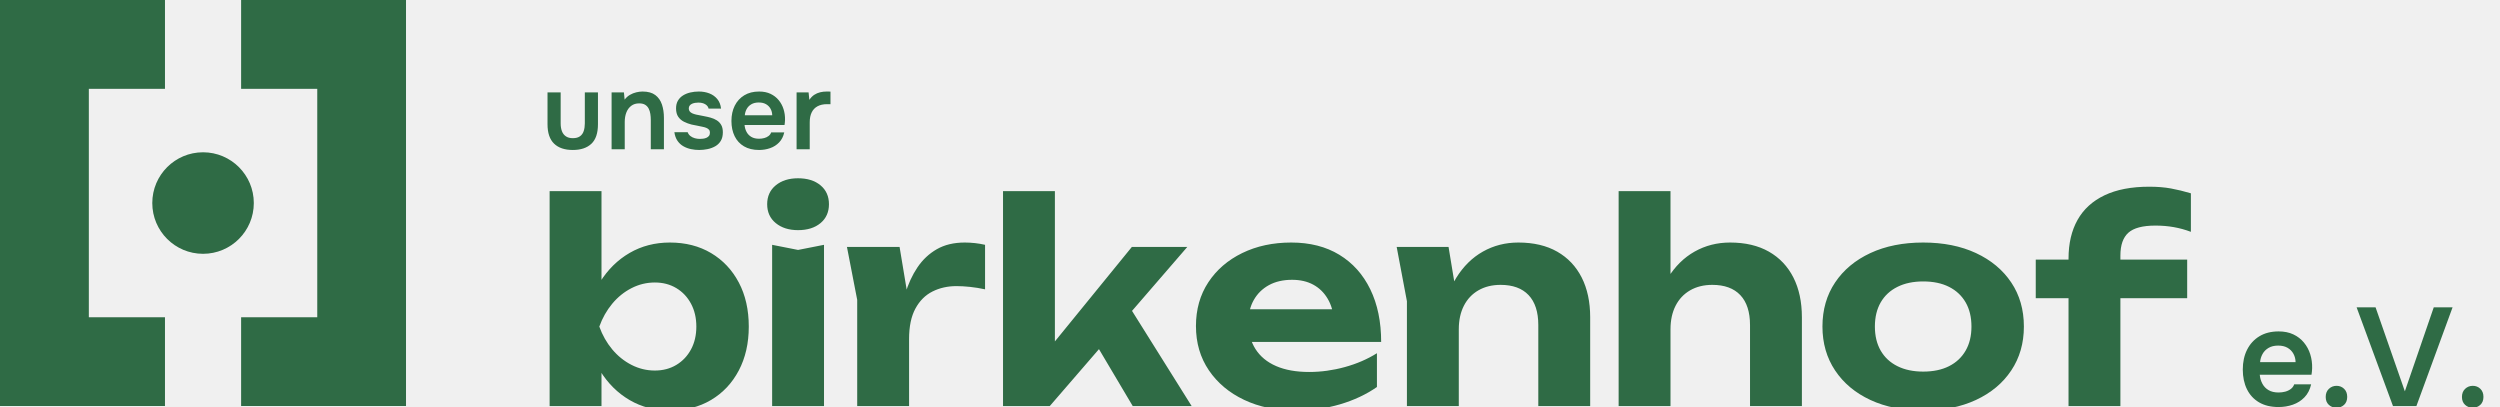
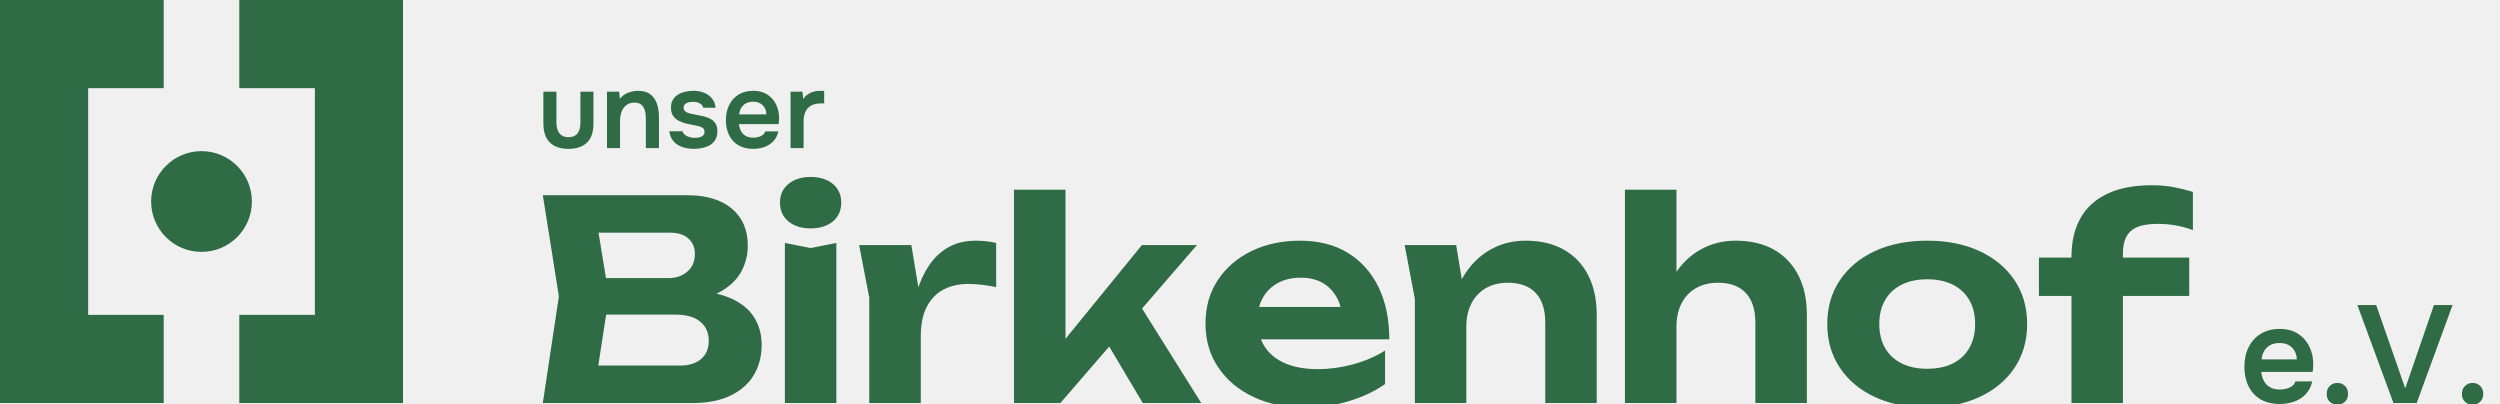
- <svg xmlns="http://www.w3.org/2000/svg" viewBox="0 0 394 64" width="394" height="64" role="img" aria-label="Unser Birkenhof e.V.">
+ <svg xmlns="http://www.w3.org/2000/svg" viewBox="0 0 397 64" width="397" height="64" role="img" aria-label="Unser Birkenhof e.V.">
  <mask id="m" maskUnits="userSpaceOnUse" x="0" y="0" width="64" height="64">
    <rect width="64" height="64" fill="#fff" />
    <rect x="14" y="14" width="36" height="36" fill="#000" />
    <rect x="26" y="49" width="12" height="16" fill="#000" />
    <rect x="26" y="-1" width="12" height="16" fill="#000" />
    <circle cx="32" cy="32" r="8" fill="#fff" />
  </mask>
  <g transform="translate(0 0) scale(1)">
    <rect width="64" height="64" fill="#2F6B45" mask="url(#m)" />
  </g>
-   <path d="M90.281 23.636Q88.346 23.636 87.317 22.633Q86.289 21.63 86.289 19.583V14.561H88.36V19.447Q88.36 20.154 88.56 20.678Q88.761 21.201 89.188 21.488Q89.614 21.776 90.281 21.776Q90.995 21.776 91.409 21.475Q91.824 21.174 91.996 20.644Q92.168 20.113 92.168 19.447V14.561H94.238V19.583Q94.238 21.684 93.2 22.66Q92.161 23.636 90.281 23.636ZM96.387 23.52V14.561H98.332L98.441 15.703Q98.794 15.231 99.274 14.952Q99.753 14.673 100.278 14.549Q100.804 14.425 101.259 14.425Q102.548 14.425 103.281 14.983Q104.013 15.54 104.324 16.477Q104.635 17.414 104.635 18.573V23.52H102.565V18.91Q102.565 18.423 102.495 17.958Q102.425 17.492 102.23 17.114Q102.034 16.737 101.677 16.514Q101.32 16.292 100.729 16.292Q99.988 16.292 99.476 16.683Q98.964 17.074 98.711 17.733Q98.458 18.393 98.458 19.212V23.52ZM110.184 23.636Q109.552 23.636 108.907 23.503Q108.263 23.37 107.707 23.054Q107.151 22.738 106.774 22.194Q106.397 21.65 106.281 20.837H108.375Q108.505 21.201 108.806 21.437Q109.106 21.674 109.503 21.783Q109.899 21.891 110.286 21.891Q110.531 21.891 110.81 21.857Q111.089 21.823 111.335 21.716Q111.582 21.609 111.733 21.415Q111.884 21.222 111.884 20.899Q111.884 20.613 111.735 20.44Q111.585 20.266 111.323 20.156Q111.061 20.045 110.698 19.977Q110.283 19.868 109.848 19.799Q109.412 19.729 108.991 19.63Q108.358 19.467 107.797 19.187Q107.236 18.906 106.891 18.405Q106.546 17.903 106.546 17.08Q106.546 16.37 106.84 15.865Q107.134 15.36 107.644 15.042Q108.154 14.724 108.795 14.575Q109.436 14.425 110.123 14.425Q111.034 14.425 111.787 14.716Q112.54 15.006 113.037 15.6Q113.533 16.193 113.639 17.111H111.67Q111.585 16.693 111.15 16.431Q110.715 16.169 110.055 16.169Q109.824 16.169 109.562 16.208Q109.3 16.247 109.072 16.349Q108.845 16.451 108.698 16.633Q108.552 16.815 108.552 17.101Q108.552 17.352 108.69 17.543Q108.828 17.733 109.093 17.856Q109.358 17.978 109.715 18.06Q110.276 18.179 110.908 18.296Q111.541 18.413 111.99 18.542Q112.54 18.692 112.977 18.971Q113.414 19.25 113.668 19.702Q113.921 20.154 113.921 20.844Q113.921 21.67 113.589 22.211Q113.258 22.752 112.707 23.061Q112.156 23.37 111.495 23.503Q110.834 23.636 110.184 23.636ZM119.633 23.636Q118.225 23.636 117.253 23.063Q116.28 22.49 115.777 21.46Q115.274 20.429 115.274 19.069Q115.274 17.699 115.796 16.657Q116.318 15.615 117.294 15.02Q118.269 14.425 119.636 14.425Q120.663 14.425 121.43 14.787Q122.196 15.149 122.717 15.778Q123.237 16.407 123.488 17.208Q123.74 18.009 123.72 18.896Q123.709 19.103 123.694 19.301Q123.679 19.498 123.641 19.705H117.341Q117.396 20.304 117.661 20.797Q117.926 21.29 118.412 21.577Q118.898 21.864 119.626 21.864Q120.054 21.864 120.444 21.76Q120.833 21.657 121.127 21.432Q121.421 21.208 121.533 20.871H123.597Q123.38 21.834 122.788 22.447Q122.196 23.061 121.37 23.348Q120.544 23.636 119.633 23.636ZM121.703 18.168Q121.693 17.607 121.442 17.148Q121.19 16.689 120.726 16.421Q120.262 16.152 119.585 16.152Q118.875 16.152 118.397 16.441Q117.919 16.73 117.671 17.189Q117.423 17.648 117.382 18.168ZM125.542 23.52V14.561H127.432L127.555 15.737Q127.895 15.224 128.328 14.942Q128.762 14.66 129.257 14.542Q129.751 14.425 130.275 14.425Q130.462 14.425 130.623 14.428Q130.785 14.432 130.883 14.439V16.417H130.336Q129.452 16.417 128.838 16.752Q128.225 17.087 127.919 17.721Q127.613 18.355 127.613 19.267V23.52Z" fill="#2F6B45" />
-   <path d="M86.62 30.12H94.795V46.547L93.698 48.69V54.597L94.795 56.703V64.0H86.62ZM92.052 51.469Q92.71 47.43 94.557 44.464Q96.404 41.498 99.232 39.86Q102.06 38.223 105.575 38.223Q109.267 38.223 112.063 39.882Q114.859 41.542 116.434 44.518Q118.008 47.493 118.008 51.469Q118.008 55.4 116.434 58.388Q114.859 61.375 112.063 63.035Q109.267 64.695 105.575 64.695Q102.04 64.695 99.222 63.047Q96.404 61.4 94.567 58.422Q92.73 55.444 92.052 51.469ZM109.744 51.469Q109.744 49.436 108.908 47.869Q108.072 46.301 106.595 45.411Q105.118 44.521 103.202 44.521Q101.266 44.521 99.527 45.411Q97.787 46.301 96.485 47.869Q95.183 49.436 94.452 51.469Q95.183 53.502 96.485 55.059Q97.787 56.617 99.527 57.507Q101.266 58.397 103.202 58.397Q105.118 58.397 106.595 57.507Q108.072 56.617 108.908 55.059Q109.744 53.502 109.744 51.469ZM121.688 38.583 125.776 39.389 129.863 38.583V64.0H121.688ZM125.769 36.271Q123.613 36.271 122.26 35.161Q120.907 34.051 120.907 32.184Q120.907 30.316 122.26 29.206Q123.613 28.096 125.769 28.096Q127.982 28.096 129.313 29.206Q130.644 30.316 130.644 32.184Q130.644 34.051 129.313 35.161Q127.982 36.271 125.769 36.271ZM133.48 38.918H141.774L143.27 47.922V64.0H135.095V47.258ZM155.245 38.583V45.599Q154.039 45.335 152.875 45.213Q151.712 45.091 150.739 45.091Q148.656 45.091 146.962 45.939Q145.268 46.787 144.269 48.63Q143.27 50.472 143.27 53.429L141.653 51.425Q141.948 48.745 142.654 46.356Q143.36 43.967 144.589 42.142Q145.818 40.317 147.65 39.27Q149.483 38.223 152.05 38.223Q152.831 38.223 153.656 38.313Q154.481 38.403 155.245 38.583ZM166.251 57.365 163.985 56.59 178.38 38.918H187.118L165.44 64.0H158.076V30.12H166.251ZM171.237 51.72 177.32 47.26 187.807 64.0H178.521ZM204.14 64.695Q199.625 64.695 196.089 63.025Q192.552 61.356 190.517 58.358Q188.482 55.361 188.482 51.385Q188.482 47.454 190.427 44.498Q192.372 41.542 195.774 39.882Q199.177 38.223 203.495 38.223Q207.913 38.223 211.08 40.152Q214.247 42.081 215.958 45.598Q217.67 49.115 217.67 53.889H195.069V48.741H213.166L210.247 50.567Q210.095 48.519 209.239 47.075Q208.384 45.632 206.972 44.864Q205.561 44.097 203.621 44.097Q201.509 44.097 199.975 44.94Q198.442 45.784 197.594 47.283Q196.746 48.783 196.746 50.776Q196.746 53.251 197.861 55.007Q198.976 56.764 201.118 57.694Q203.26 58.623 206.329 58.623Q209.129 58.623 211.943 57.85Q214.757 57.077 217.005 55.666V60.99Q214.48 62.75 211.182 63.723Q207.884 64.695 204.14 64.695ZM220.116 38.918H228.291L229.906 48.706V64.0H221.731V47.474ZM239.291 38.223Q242.891 38.223 245.414 39.66Q247.937 41.098 249.275 43.736Q250.613 46.374 250.613 50.01V64.0H242.437V51.231Q242.437 48.127 240.908 46.511Q239.379 44.895 236.493 44.895Q234.489 44.895 232.999 45.755Q231.51 46.616 230.708 48.185Q229.906 49.755 229.906 51.896L227.308 50.538Q227.803 46.547 229.49 43.809Q231.178 41.072 233.71 39.647Q236.242 38.223 239.291 38.223ZM255.096 30.12H263.271V64.0H255.096ZM272.657 38.223Q276.256 38.223 278.779 39.66Q281.303 41.098 282.64 43.736Q283.978 46.374 283.978 50.01V64.0H275.803V51.231Q275.803 48.127 274.274 46.511Q272.745 44.895 269.858 44.895Q267.854 44.895 266.365 45.755Q264.875 46.616 264.073 48.185Q263.271 49.755 263.271 51.896L260.673 50.538Q261.168 46.547 262.856 43.809Q264.543 41.072 267.075 39.647Q269.607 38.223 272.657 38.223ZM303.088 64.695Q298.342 64.695 294.773 63.035Q291.205 61.375 289.212 58.385Q287.218 55.394 287.218 51.466Q287.218 47.493 289.212 44.518Q291.205 41.542 294.776 39.882Q298.348 38.223 303.095 38.223Q307.841 38.223 311.41 39.882Q314.978 41.542 316.971 44.515Q318.964 47.488 318.964 51.466Q318.964 55.4 316.971 58.388Q314.978 61.375 311.406 63.035Q307.835 64.695 303.088 64.695ZM303.095 58.564Q305.481 58.564 307.175 57.706Q308.869 56.848 309.785 55.256Q310.701 53.664 310.701 51.469Q310.701 49.245 309.785 47.657Q308.869 46.07 307.175 45.212Q305.481 44.354 303.095 44.354Q300.746 44.354 299.03 45.212Q297.314 46.07 296.398 47.657Q295.482 49.245 295.482 51.459Q295.482 53.673 296.398 55.26Q297.314 56.848 299.03 57.706Q300.746 58.564 303.095 58.564ZM339.699 35.552Q336.685 35.552 335.43 36.678Q334.175 37.805 334.175 40.271V64.0H326.0V40.759Q326.0 37.191 327.418 34.662Q328.836 32.133 331.673 30.779Q334.51 29.425 338.723 29.425Q340.634 29.425 342.146 29.703Q343.657 29.981 345.283 30.465V36.537Q343.967 36.04 342.594 35.796Q341.22 35.552 339.699 35.552ZM320.834 46.994V40.911H344.7V46.994Z" fill="#2F6B45" />
-   <path d="M359.104 64.15Q357.283 64.15 356.024 63.408Q354.766 62.667 354.115 61.334Q353.463 60 353.463 58.24Q353.463 56.467 354.139 55.119Q354.814 53.77 356.077 53Q357.34 52.23 359.109 52.23Q360.437 52.23 361.43 52.699Q362.422 53.167 363.095 53.981Q363.768 54.795 364.094 55.831Q364.419 56.868 364.393 58.016Q364.38 58.284 364.36 58.54Q364.34 58.795 364.292 59.063H356.139Q356.209 59.838 356.552 60.476Q356.895 61.114 357.525 61.485Q358.154 61.857 359.095 61.857Q359.65 61.857 360.154 61.723Q360.657 61.589 361.038 61.298Q361.419 61.008 361.564 60.572H364.235Q363.953 61.818 363.187 62.612Q362.422 63.406 361.353 63.778Q360.283 64.15 359.104 64.15ZM361.784 57.074Q361.771 56.348 361.445 55.754Q361.119 55.16 360.519 54.813Q359.918 54.465 359.043 54.465Q358.123 54.465 357.505 54.839Q356.887 55.213 356.565 55.807Q356.244 56.401 356.191 57.074ZM368.23 64.255Q367.517 64.255 367.024 63.802Q366.531 63.349 366.531 62.557Q366.531 61.756 367.033 61.281Q367.535 60.806 368.239 60.806Q368.943 60.806 369.431 61.276Q369.919 61.747 369.919 62.548Q369.919 63.349 369.431 63.802Q368.943 64.255 368.23 64.255ZM377.135 64.0 371.402 48.437H374.39L379.005 61.672L383.559 48.437H386.525L380.823 64.0ZM389.702 64.255Q388.989 64.255 388.496 63.802Q388.003 63.349 388.003 62.557Q388.003 61.756 388.505 61.281Q389.007 60.806 389.711 60.806Q390.415 60.806 390.903 61.276Q391.391 61.747 391.391 62.548Q391.391 63.349 390.903 63.802Q390.415 64.255 389.702 64.255Z" fill="#2F6B45" />
+   <path d="M90.28 23.64Q88.35 23.64 87.32 22.63Q86.29 21.63 86.29 19.58V14.56H88.36V19.45Q88.36 20.15 88.56 20.68Q88.76 21.2 89.19 21.49Q89.61 21.78 90.28 21.78Q90.99 21.78 91.41 21.47Q91.82 21.17 92 20.64Q92.17 20.11 92.17 19.45V14.56H94.24V19.58Q94.24 21.68 93.2 22.66Q92.16 23.64 90.28 23.64ZM96.39 23.52V14.56H98.33L98.44 15.7Q98.79 15.23 99.27 14.95Q99.75 14.67 100.28 14.55Q100.8 14.42 101.26 14.42Q102.55 14.42 103.28 14.98Q104.01 15.54 104.32 16.48Q104.64 17.41 104.64 18.57V23.52H102.56V18.91Q102.56 18.42 102.5 17.96Q102.43 17.49 102.23 17.11Q102.03 16.74 101.68 16.51Q101.32 16.29 100.73 16.29Q99.99 16.29 99.48 16.68Q98.96 17.07 98.71 17.73Q98.46 18.39 98.46 19.21V23.52ZM110.18 23.64Q109.55 23.64 108.91 23.5Q108.26 23.37 107.71 23.05Q107.15 22.74 106.77 22.19Q106.4 21.65 106.28 20.84H108.38Q108.5 21.2 108.81 21.44Q109.11 21.67 109.5 21.78Q109.9 21.89 110.29 21.89Q110.53 21.89 110.81 21.86Q111.09 21.82 111.34 21.72Q111.58 21.61 111.73 21.42Q111.88 21.22 111.88 20.9Q111.88 20.61 111.73 20.44Q111.58 20.27 111.32 20.16Q111.06 20.05 110.7 19.98Q110.28 19.87 109.85 19.8Q109.41 19.73 108.99 19.63Q108.36 19.47 107.8 19.19Q107.24 18.91 106.89 18.4Q106.55 17.9 106.55 17.08Q106.55 16.37 106.84 15.86Q107.13 15.36 107.64 15.04Q108.15 14.72 108.8 14.57Q109.44 14.42 110.12 14.42Q111.03 14.42 111.79 14.72Q112.54 15.01 113.04 15.6Q113.53 16.19 113.64 17.11H111.67Q111.58 16.69 111.15 16.43Q110.71 16.17 110.05 16.17Q109.82 16.17 109.56 16.21Q109.3 16.25 109.07 16.35Q108.84 16.45 108.7 16.63Q108.55 16.82 108.55 17.1Q108.55 17.35 108.69 17.54Q108.83 17.73 109.09 17.86Q109.36 17.98 109.72 18.06Q110.28 18.18 110.91 18.3Q111.54 18.41 111.99 18.54Q112.54 18.69 112.98 18.97Q113.41 19.25 113.67 19.7Q113.92 20.15 113.92 20.84Q113.92 21.67 113.59 22.21Q113.26 22.75 112.71 23.06Q112.16 23.37 111.49 23.5Q110.83 23.64 110.18 23.64ZM119.63 23.64Q118.23 23.64 117.25 23.06Q116.28 22.49 115.78 21.46Q115.27 20.43 115.27 19.07Q115.27 17.7 115.8 16.66Q116.32 15.61 117.29 15.02Q118.27 14.42 119.64 14.42Q120.66 14.42 121.43 14.79Q122.2 15.15 122.72 15.78Q123.24 16.41 123.49 17.21Q123.74 18.01 123.72 18.9Q123.71 19.1 123.69 19.3Q123.68 19.5 123.64 19.71H117.34Q117.4 20.3 117.66 20.8Q117.93 21.29 118.41 21.58Q118.9 21.86 119.63 21.86Q120.05 21.86 120.44 21.76Q120.83 21.66 121.13 21.43Q121.42 21.21 121.53 20.87H123.6Q123.38 21.83 122.79 22.45Q122.2 23.06 121.37 23.35Q120.54 23.64 119.63 23.64ZM121.7 18.17Q121.69 17.61 121.44 17.15Q121.19 16.69 120.73 16.42Q120.26 16.15 119.59 16.15Q118.87 16.15 118.4 16.44Q117.92 16.73 117.67 17.19Q117.42 17.65 117.38 18.17ZM125.54 23.52V14.56H127.43L127.55 15.74Q127.89 15.22 128.33 14.94Q128.76 14.66 129.26 14.54Q129.75 14.42 130.27 14.42Q130.46 14.42 130.62 14.43Q130.78 14.43 130.88 14.44V16.42H130.34Q129.45 16.42 128.84 16.75Q128.22 17.09 127.92 17.72Q127.61 18.36 127.61 19.27V23.52Z" fill="#2F6B45" />
+   <path d="M109 47.79 109.71 46.18Q113.55 46.26 116.05 47.37Q118.54 48.47 119.75 50.38Q120.95 52.28 120.95 54.78Q120.95 57.44 119.72 59.53Q118.49 61.61 116.05 62.8Q113.61 64.0 109.96 64.0H86.2L88.75 47.06L86.2 31.0H109.11Q113.68 31.0 116.22 33.13Q118.75 35.27 118.75 39.03Q118.75 41.09 117.8 42.97Q116.84 44.85 114.71 46.14Q112.58 47.44 109 47.79ZM94.4 62 91.23 58.05H107.97Q110.12 58.05 111.34 57.01Q112.55 55.98 112.55 54.1Q112.55 52.21 111.2 51.08Q109.85 49.96 107.23 49.96H93.5V44.16H106.16Q107.96 44.16 109.15 43.13Q110.35 42.1 110.35 40.28Q110.35 38.83 109.33 37.89Q108.31 36.95 106.4 36.95H91.25L94.4 33L96.7 47.06ZM 124.64,38.58 L 128.72,39.39 L 132.81,38.58 L 132.81,64 L 124.64,64 ZM 128.72,36.27 Q 126.56,36.27 125.21,35.16 Q 123.86,34.05 123.86,32.18 Q 123.86,30.32 125.21,29.21 Q 126.56,28.1 128.72,28.1 Q 130.93,28.1 132.26,29.21 Q 133.59,30.32 133.59,32.18 Q 133.59,34.05 132.26,35.16 Q 130.93,36.27 128.72,36.27 ZM 136.43,38.92 L 144.72,38.92 L 146.22,47.92 L 146.22,64 L 138.04,64 L 138.04,47.26 ZM 158.19,38.58 L 158.19,45.6 Q 156.99,45.34 155.82,45.21 Q 154.66,45.09 153.69,45.09 Q 151.6,45.09 149.91,45.94 Q 148.22,46.79 147.22,48.63 Q 146.22,50.47 146.22,53.43 L 144.6,51.42 Q 144.9,48.75 145.6,46.36 Q 146.31,43.97 147.54,42.14 Q 148.77,40.32 150.6,39.27 Q 152.43,38.22 155,38.22 Q 155.78,38.22 156.6,38.31 Q 157.43,38.4 158.19,38.58 ZM 169.2,57.36 L 166.93,56.59 L 181.33,38.92 L 190.07,38.92 L 168.39,64 L 161.02,64 L 161.02,30.12 L 169.2,30.12 ZM 174.18,51.72 L 180.27,47.26 L 190.76,64 L 181.47,64 ZM 207.09,64.7 Q 202.57,64.7 199.04,63.03 Q 195.5,61.36 193.47,58.36 Q 191.43,55.36 191.43,51.39 Q 191.43,47.45 193.38,44.5 Q 195.32,41.54 198.72,39.88 Q 202.12,38.22 206.44,38.22 Q 210.86,38.22 214.03,40.15 Q 217.19,42.08 218.91,45.6 Q 220.62,49.11 220.62,53.89 L 198.02,53.89 L 198.02,48.74 L 216.11,48.74 L 213.19,50.57 Q 213.04,48.52 212.19,47.08 Q 211.33,45.63 209.92,44.86 Q 208.51,44.1 206.57,44.1 Q 204.46,44.1 202.92,44.94 Q 201.39,45.78 200.54,47.28 Q 199.69,48.78 199.69,50.78 Q 199.69,53.25 200.81,55.01 Q 201.92,56.76 204.07,57.69 Q 206.21,58.62 209.28,58.62 Q 212.08,58.62 214.89,57.85 Q 217.71,57.08 219.95,55.67 L 219.95,60.99 Q 217.43,62.75 214.13,63.72 Q 210.83,64.7 207.09,64.7 ZM 223.06,38.92 L 231.24,38.92 L 232.85,48.71 L 232.85,64 L 224.68,64 L 224.68,47.47 ZM 242.24,38.22 Q 245.84,38.22 248.36,39.66 Q 250.89,41.1 252.22,43.74 Q 253.56,46.37 253.56,50.01 L 253.56,64 L 245.39,64 L 245.39,51.23 Q 245.39,48.13 243.86,46.51 Q 242.33,44.9 239.44,44.9 Q 237.44,44.9 235.95,45.76 Q 234.46,46.62 233.66,48.19 Q 232.85,49.76 232.85,51.9 L 230.26,50.54 Q 230.75,46.55 232.44,43.81 Q 234.13,41.07 236.66,39.65 Q 239.19,38.22 242.24,38.22 ZM 258.04,30.12 L 266.22,30.12 L 266.22,64 L 258.04,64 ZM 275.6,38.22 Q 279.2,38.22 281.73,39.66 Q 284.25,41.1 285.59,43.74 Q 286.93,46.37 286.93,50.01 L 286.93,64 L 278.75,64 L 278.75,51.23 Q 278.75,48.13 277.22,46.51 Q 275.69,44.9 272.81,44.9 Q 270.8,44.9 269.31,45.76 Q 267.82,46.62 267.02,48.19 Q 266.22,49.76 266.22,51.9 L 263.62,50.54 Q 264.12,46.55 265.8,43.81 Q 267.49,41.07 270.02,39.65 Q 272.56,38.22 275.6,38.22 ZM 306.04,64.7 Q 301.29,64.7 297.72,63.04 Q 294.15,61.38 292.16,58.38 Q 290.17,55.39 290.17,51.47 Q 290.17,47.49 292.16,44.52 Q 294.15,41.54 297.72,39.88 Q 301.3,38.22 306.04,38.22 Q 310.79,38.22 314.36,39.88 Q 317.93,41.54 319.92,44.52 Q 321.91,47.49 321.91,51.47 Q 321.91,55.4 319.92,58.39 Q 317.93,61.38 314.35,63.04 Q 310.78,64.7 306.04,64.7 ZM 306.04,58.56 Q 308.43,58.56 310.12,57.71 Q 311.82,56.85 312.73,55.26 Q 313.65,53.66 313.65,51.47 Q 313.65,49.24 312.73,47.66 Q 311.82,46.07 310.12,45.21 Q 308.43,44.35 306.04,44.35 Q 303.69,44.35 301.98,45.21 Q 300.26,46.07 299.35,47.66 Q 298.43,49.24 298.43,51.46 Q 298.43,53.67 299.35,55.26 Q 300.26,56.85 301.98,57.71 Q 303.69,58.56 306.04,58.56 ZM 342.65,35.55 Q 339.63,35.55 338.38,36.68 Q 337.12,37.8 337.12,40.27 L 337.12,64 L 328.95,64 L 328.95,40.76 Q 328.95,37.19 330.37,34.66 Q 331.78,32.13 334.62,30.78 Q 337.46,29.42 341.67,29.42 Q 343.58,29.42 345.09,29.7 Q 346.61,29.98 348.23,30.47 L 348.23,36.54 Q 346.92,36.04 345.54,35.8 Q 344.17,35.55 342.65,35.55 ZM 323.78,46.99 L 323.78,40.91 L 347.65,40.91 L 347.65,46.99 Z" fill="#2F6B45" />
+   <path d="M 362.05,64.15 Q 360.23,64.15 358.97,63.41 Q 357.71,62.67 357.06,61.33 Q 356.41,60 356.41,58.24 Q 356.41,56.47 357.09,55.12 Q 357.76,53.77 359.02,53 Q 360.29,52.23 362.06,52.23 Q 363.39,52.23 364.38,52.7 Q 365.37,53.17 366.04,53.98 Q 366.72,54.8 367.04,55.83 Q 367.37,56.87 367.34,58.02 Q 367.33,58.28 367.31,58.54 Q 367.29,58.79 367.24,59.06 L 359.09,59.06 Q 359.16,59.84 359.5,60.48 Q 359.84,61.11 360.47,61.49 Q 361.1,61.86 362.04,61.86 Q 362.6,61.86 363.1,61.72 Q 363.61,61.59 363.99,61.3 Q 364.37,61.01 364.51,60.57 L 367.18,60.57 Q 366.9,61.82 366.14,62.61 Q 365.37,63.41 364.3,63.78 Q 363.23,64.15 362.05,64.15 Z M 364.73,57.07 Q 364.72,56.35 364.39,55.75 Q 364.07,55.16 363.47,54.81 Q 362.87,54.47 361.99,54.47 Q 361.07,54.47 360.45,54.84 Q 359.83,55.21 359.51,55.81 Q 359.19,56.4 359.14,57.07 Z M 371.18,64.26 Q 370.46,64.26 369.97,63.8 Q 369.48,63.35 369.48,62.56 Q 369.48,61.76 369.98,61.28 Q 370.48,60.81 371.19,60.81 Q 371.89,60.81 372.38,61.28 Q 372.87,61.75 372.87,62.55 Q 372.87,63.35 372.38,63.8 Q 371.89,64.26 371.18,64.26 Z M 380.08,64 L 374.35,48.44 L 377.34,48.44 L 381.95,61.67 L 386.51,48.44 L 389.47,48.44 L 383.77,64 Z M 392.65,64.26 Q 391.94,64.26 391.44,63.8 Q 390.95,63.35 390.95,62.56 Q 390.95,61.76 391.45,61.28 Q 391.95,60.81 392.66,60.81 Q 393.36,60.81 393.85,61.28 Q 394.34,61.75 394.34,62.55 Q 394.34,63.35 393.85,63.8 Q 393.36,64.26 392.65,64.26 Z" fill="#2F6B45" />
</svg>
